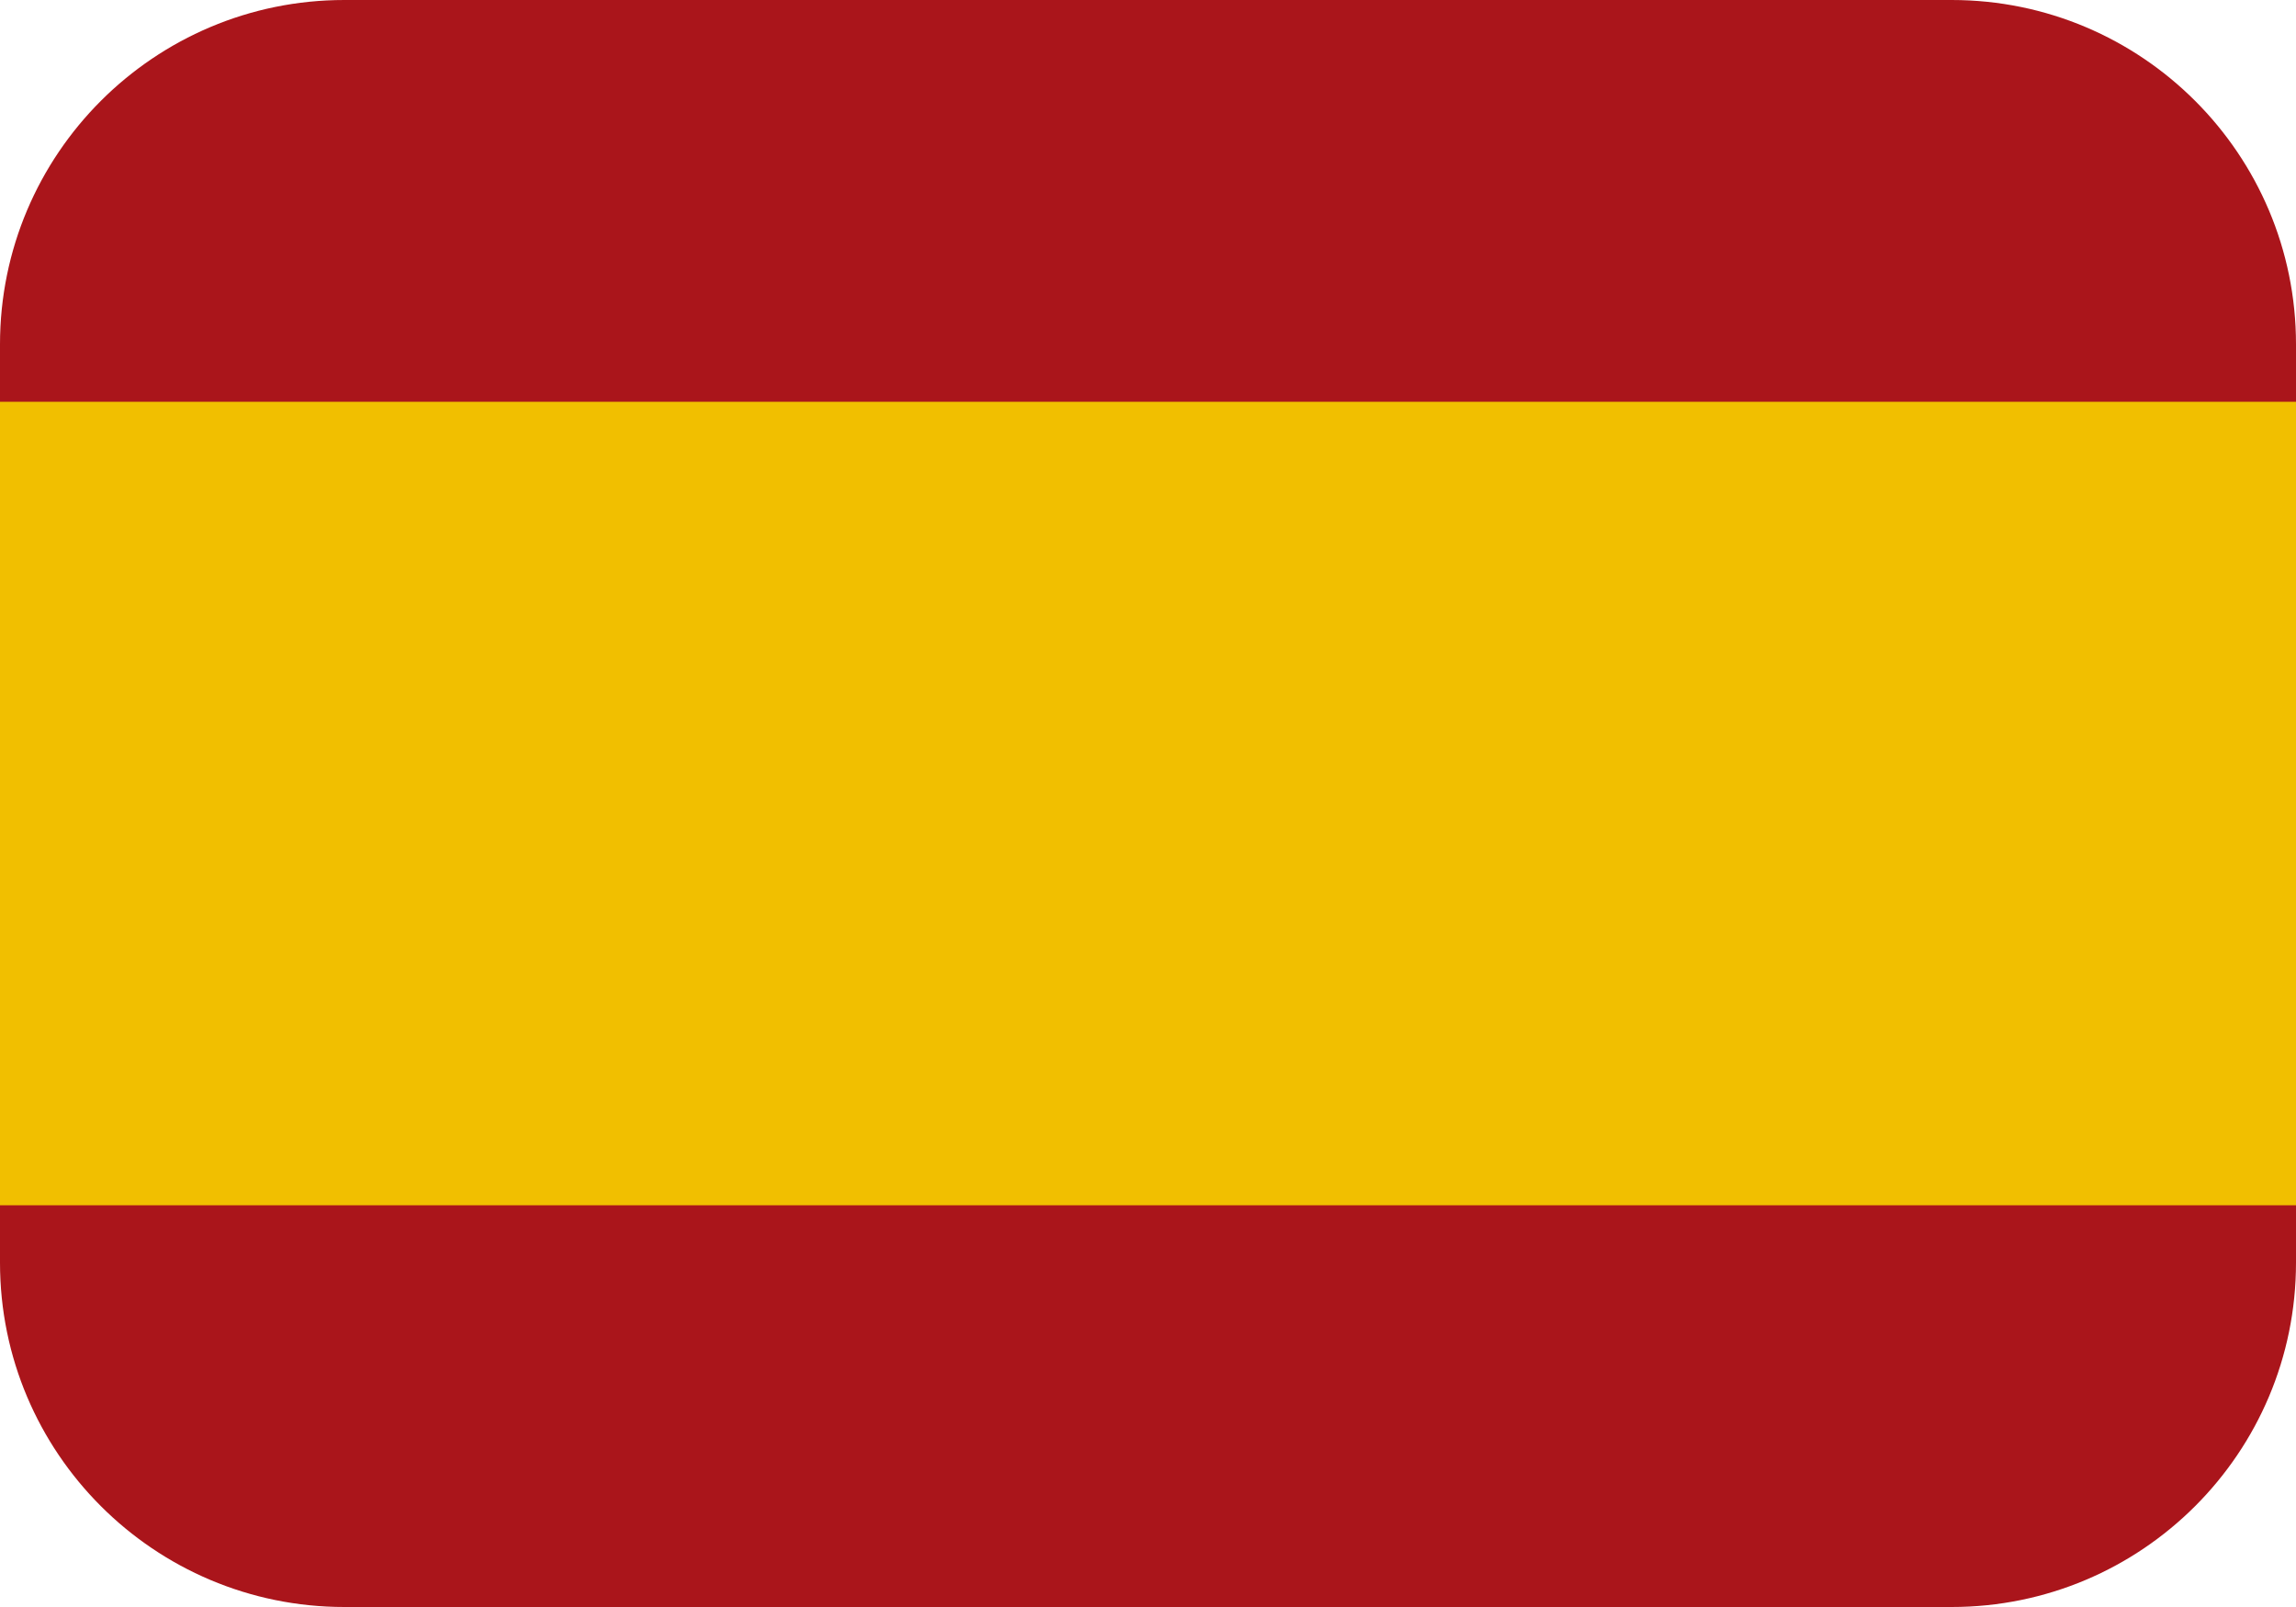
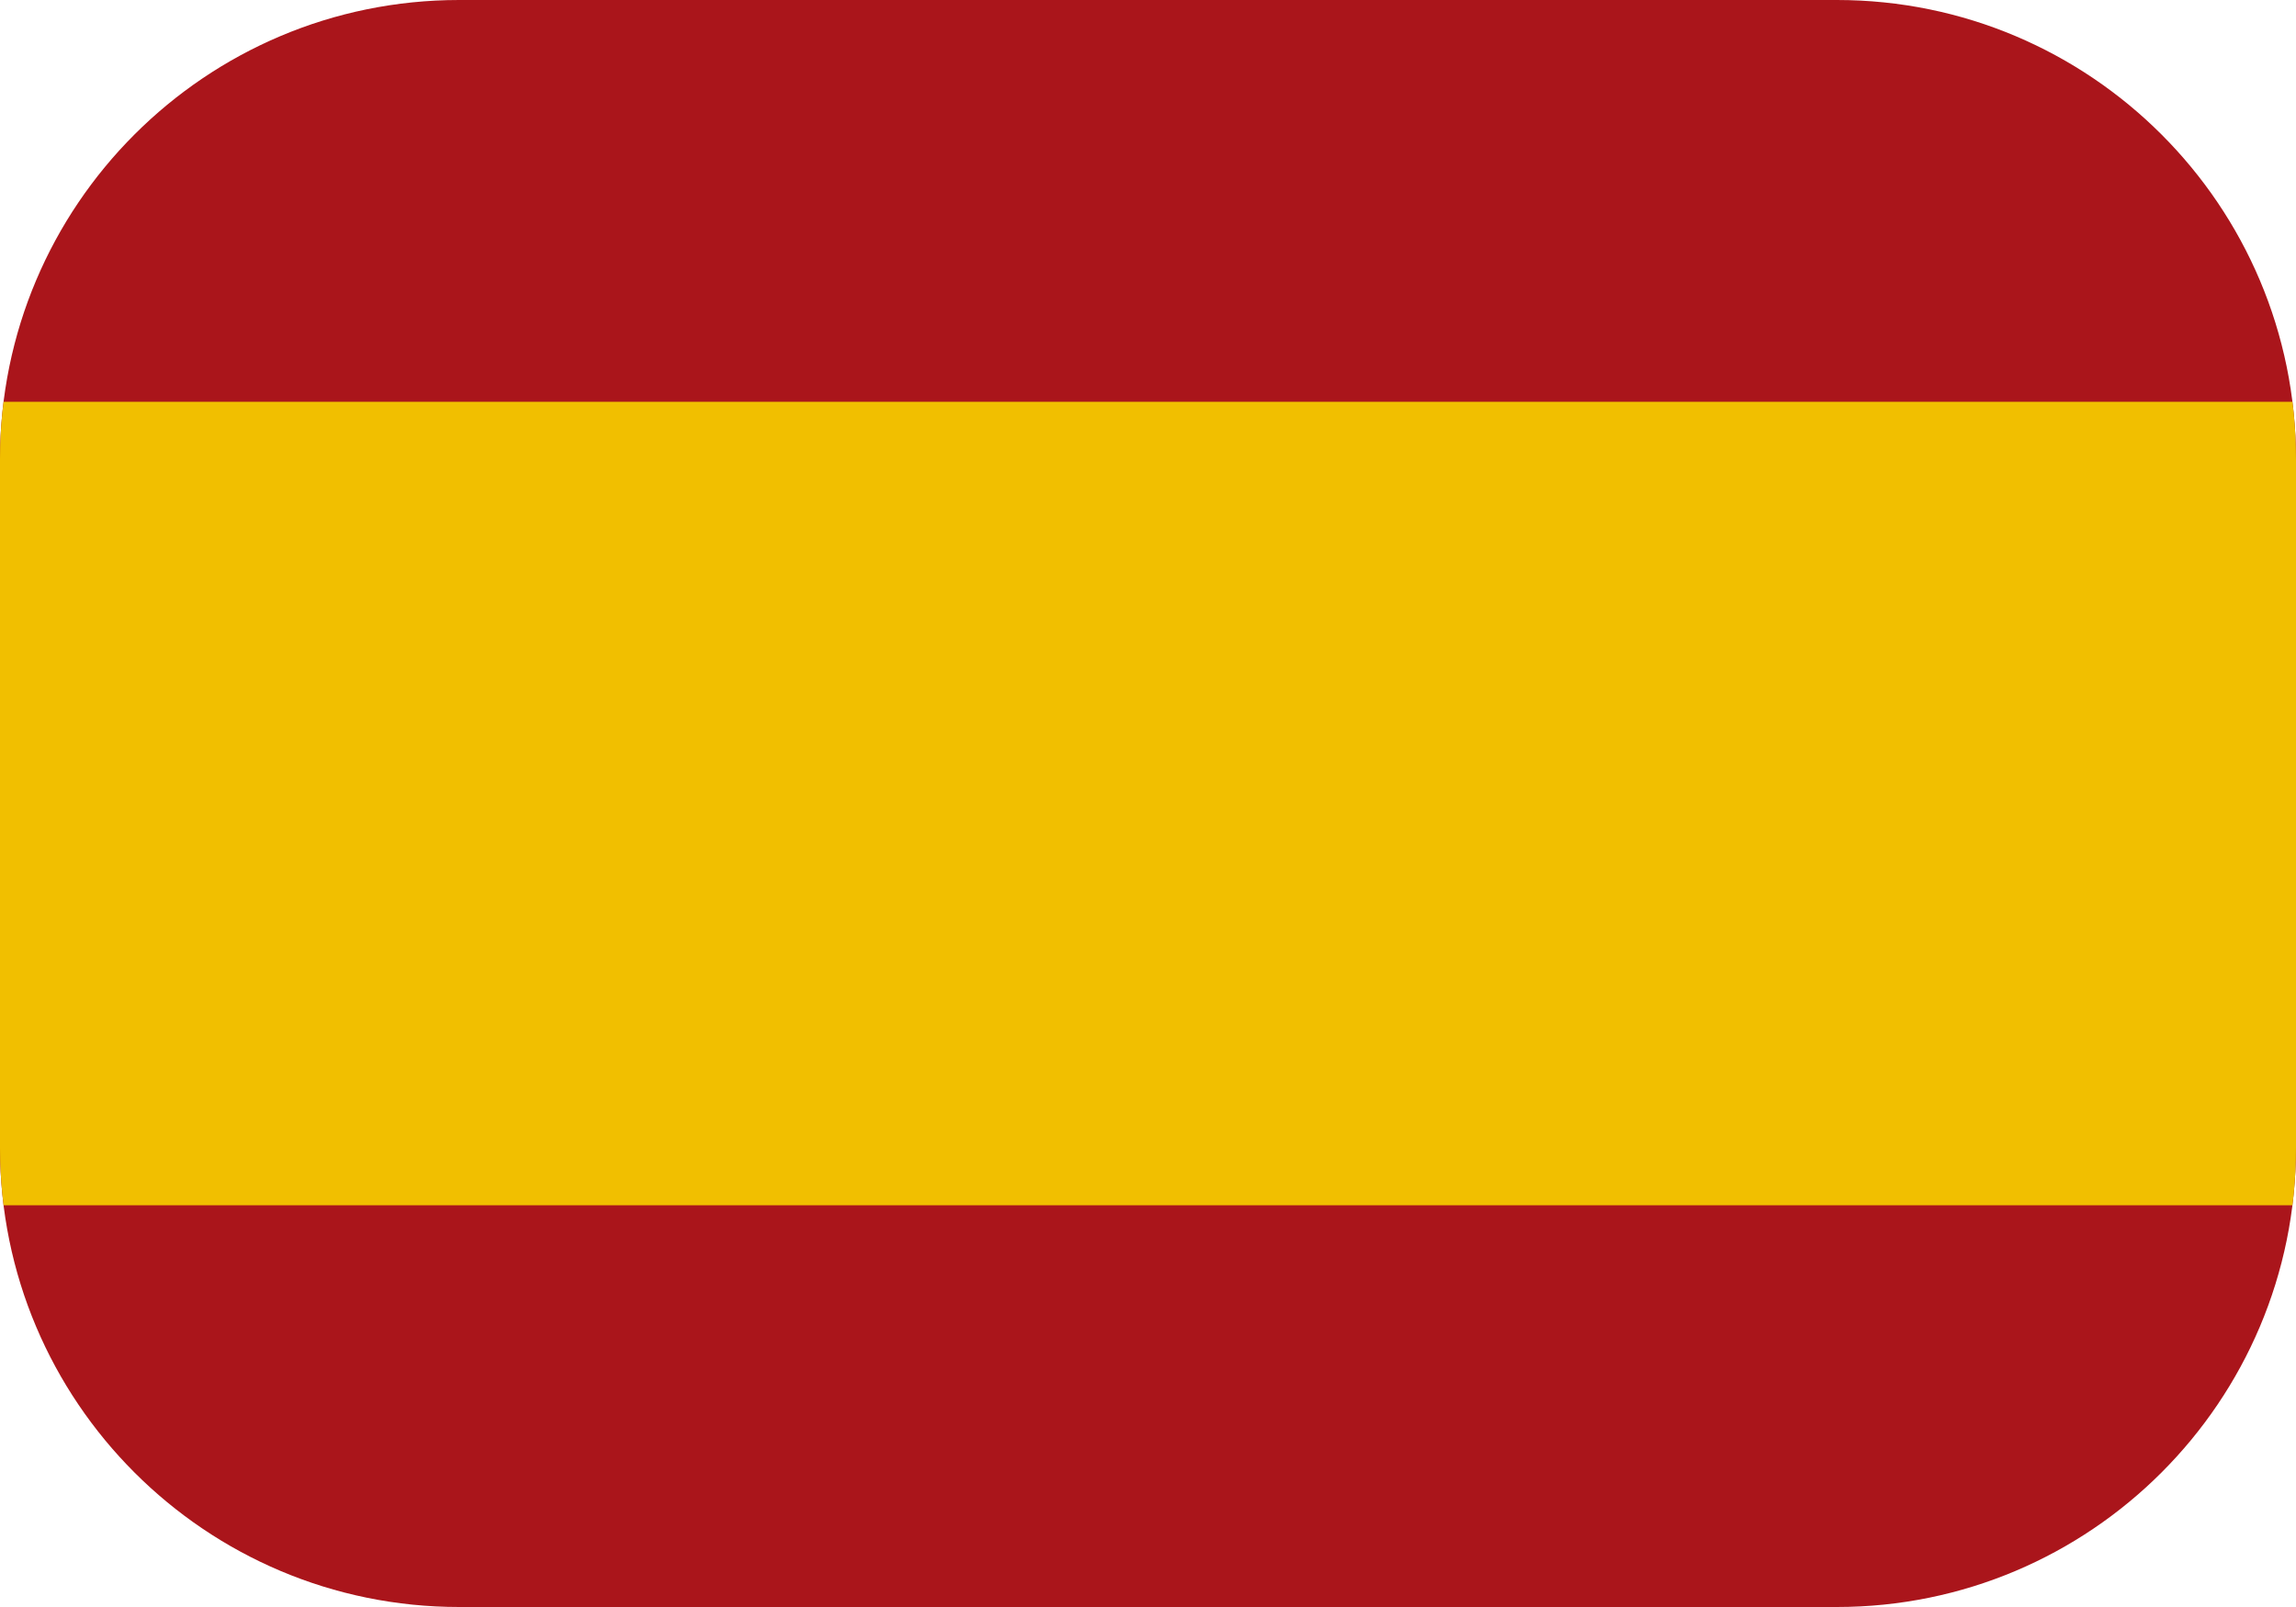
<svg xmlns="http://www.w3.org/2000/svg" width="20" height="14" viewBox="0 0 20 14">
  <defs>
    <clipPath id="r">
-       <rect width="20" height="14" rx="3" />
+       <rect width="20" height="14" rx="4" />
    </clipPath>
  </defs>
  <g clip-path="url(#r)">
    <path fill="#aa151b" d="M0 0h20v14H0z" />
    <path fill="#f1bf00" d="M0 3.5h20v7H0z" />
  </g>
</svg>
